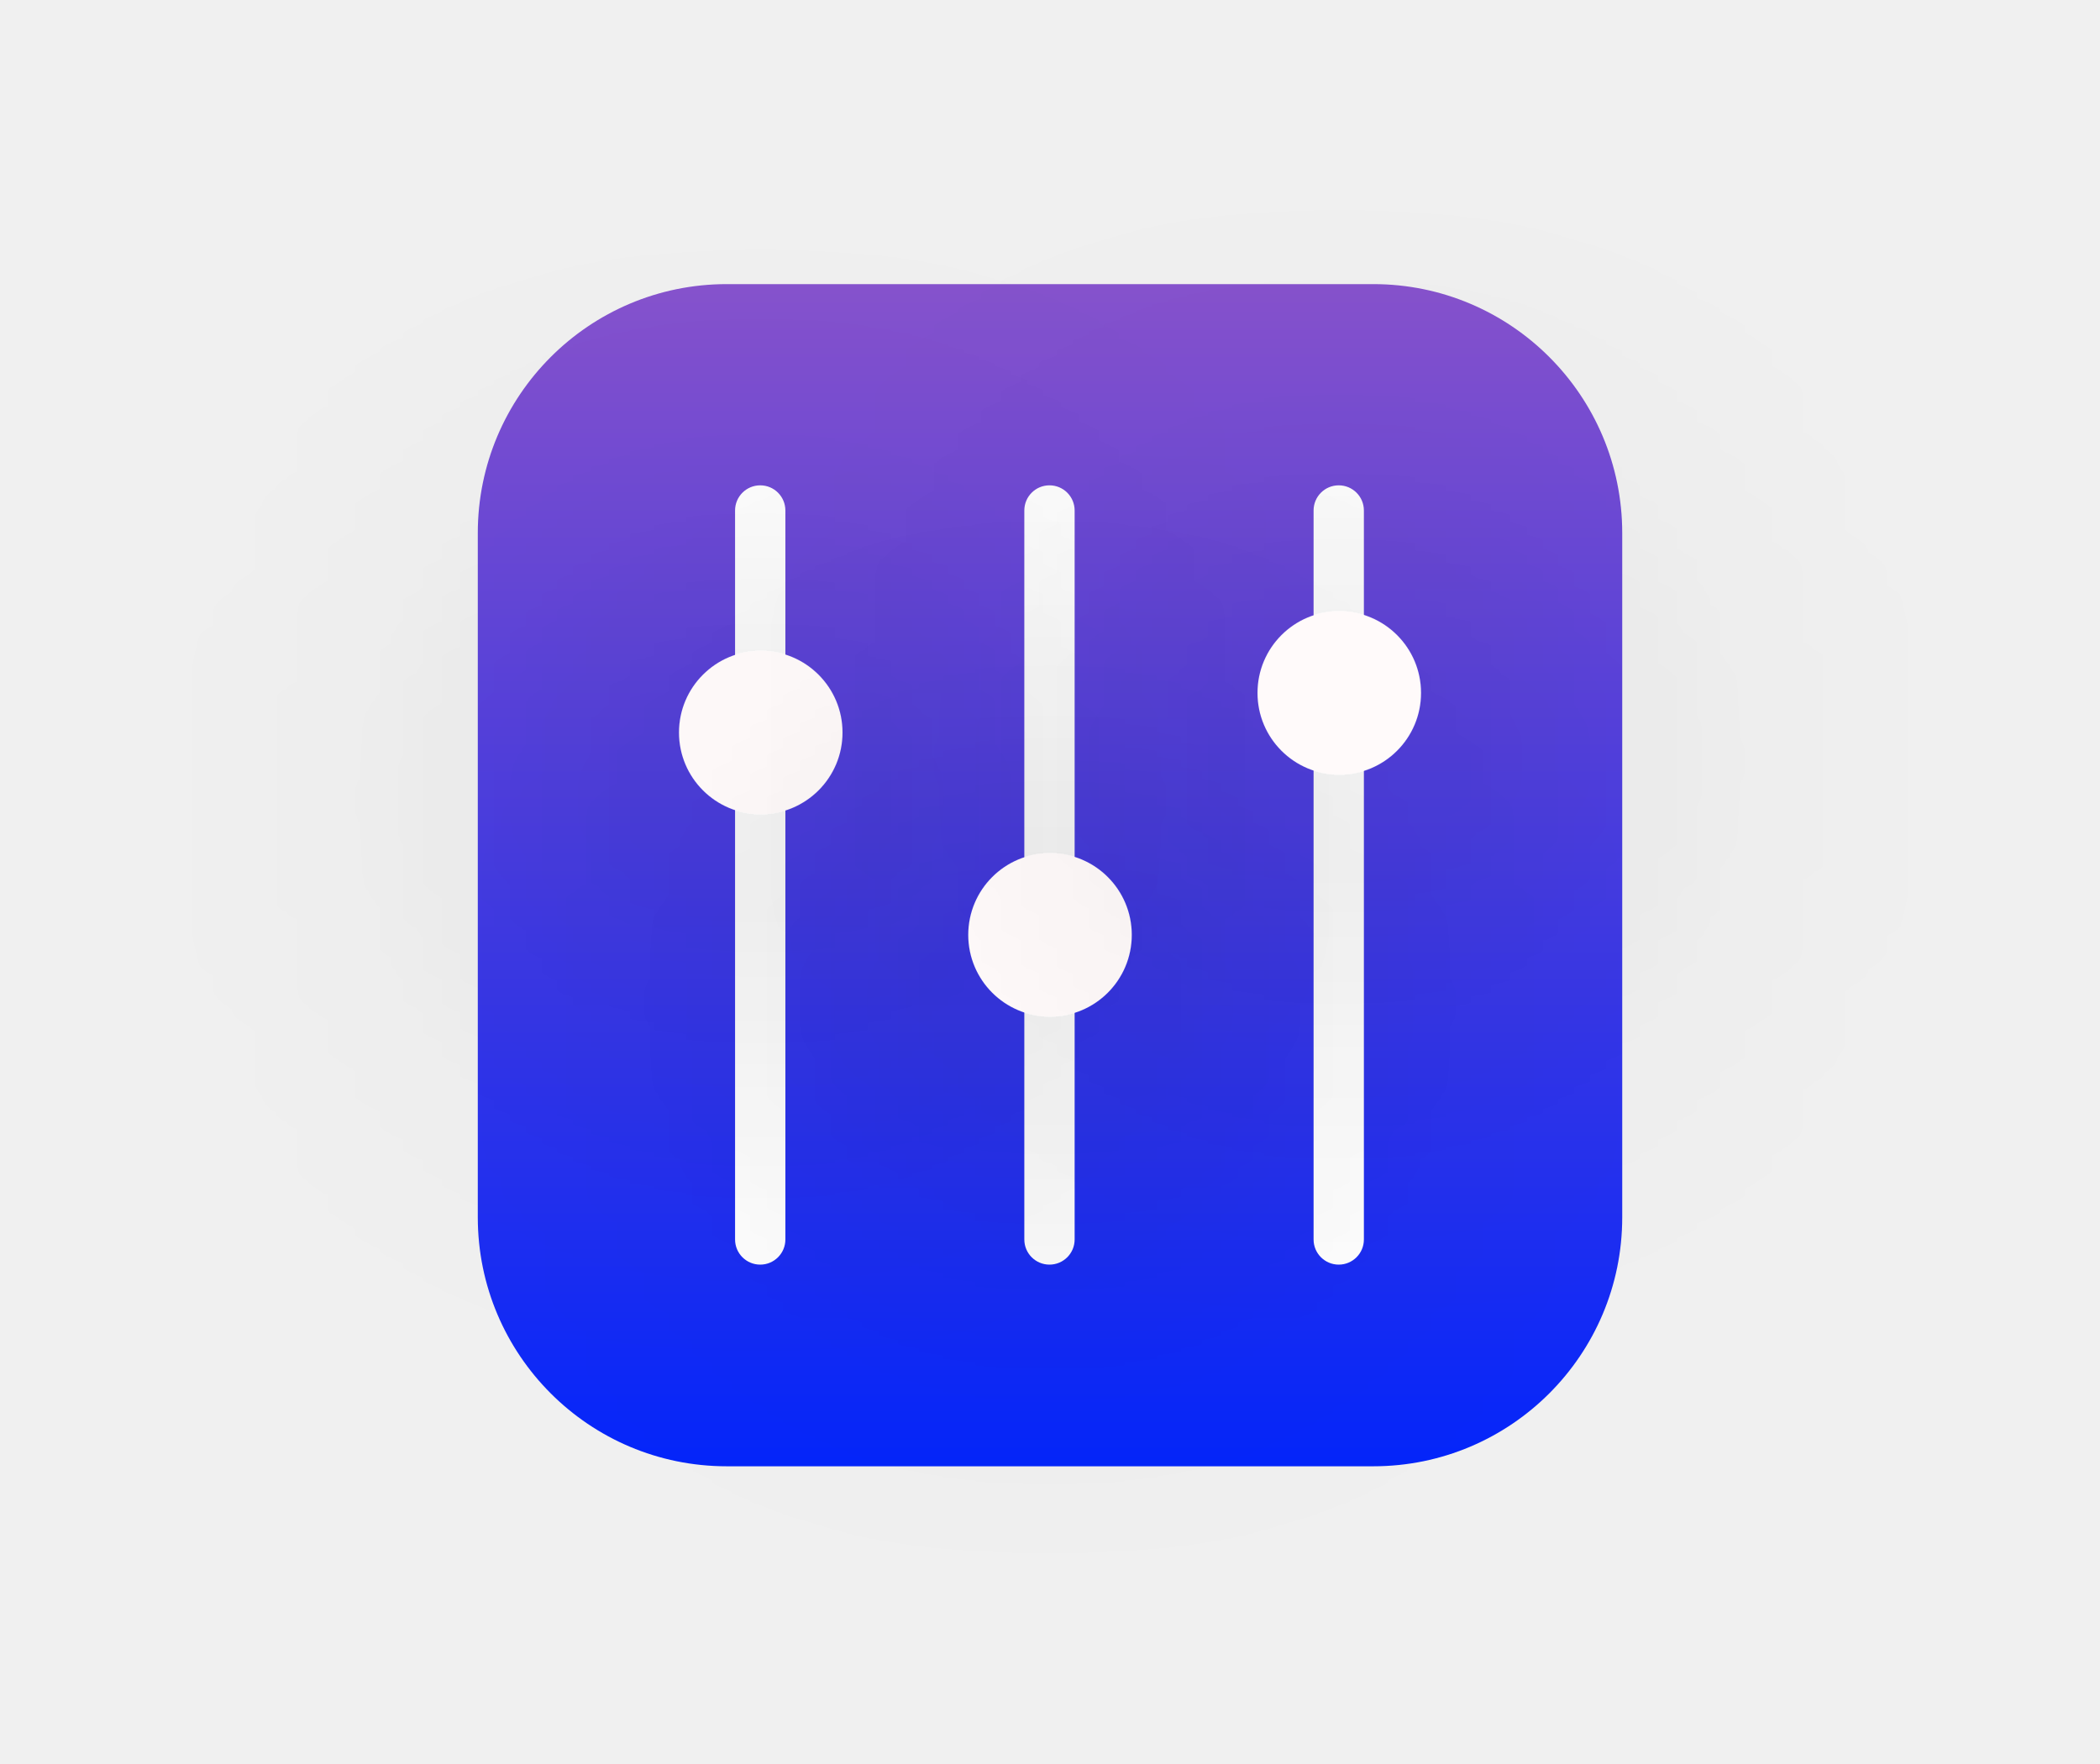
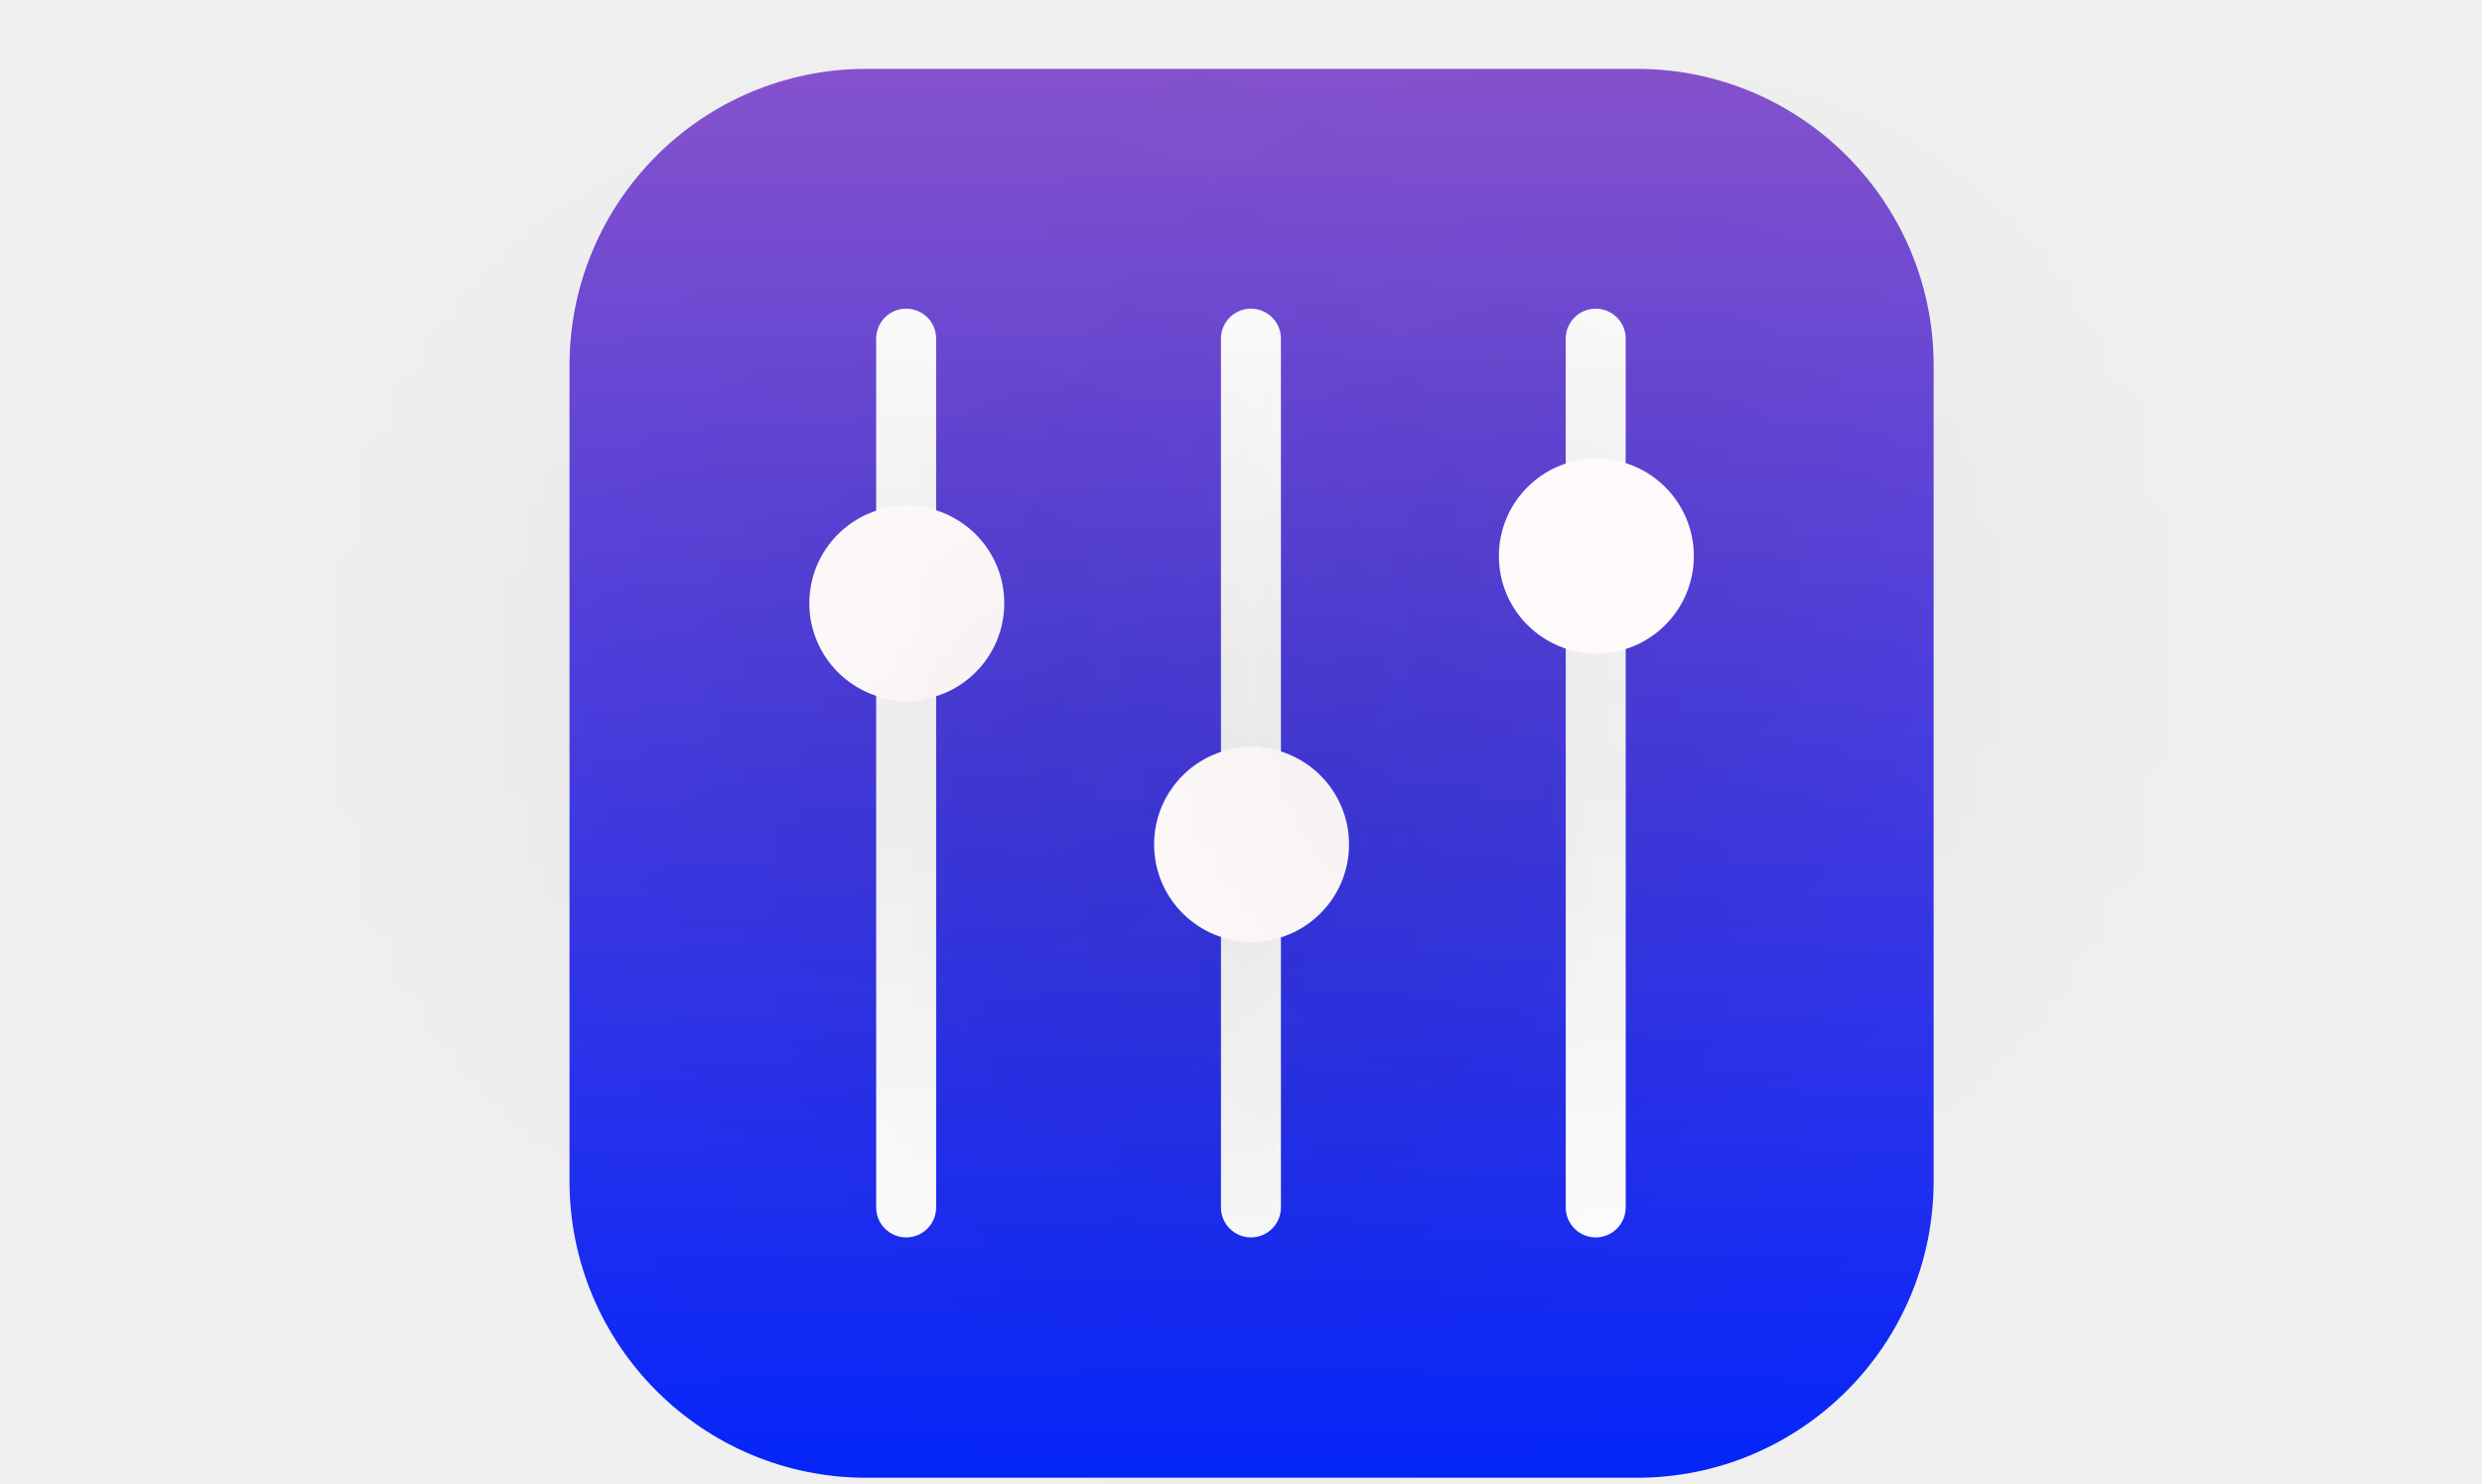
- <svg xmlns="http://www.w3.org/2000/svg" width="92.783" height="77.91" viewBox="0 0 92.783 77.91">
+ <svg xmlns="http://www.w3.org/2000/svg" width="92" height="55" viewBox="0 10 92 55">
  <defs>
    <style>.a{fill:url(#a);}.b{fill:#fff;}.c{fill:snow;}.d{filter:url(#f);}.e{filter:url(#d);}.f{filter:url(#b);}</style>
    <linearGradient id="a" x1="0.5" x2="0.5" y2="1" gradientUnits="objectBoundingBox">
      <stop offset="0" stop-color="#8652cd" />
      <stop offset="1" stop-color="#0425fa" />
    </linearGradient>
    <filter id="b" x="0" y="1.753" width="67.223" height="67.223" filterUnits="userSpaceOnUse">
      <feOffset dy="3" input="SourceAlpha" />
      <feGaussianBlur stdDeviation="10" result="c" />
      <feFlood flood-opacity="0.776" />
      <feComposite operator="in" in2="c" />
      <feComposite in="SourceGraphic" />
    </filter>
    <filter id="d" x="12.78" y="10.687" width="67.223" height="67.223" filterUnits="userSpaceOnUse">
      <feOffset dy="3" input="SourceAlpha" />
      <feGaussianBlur stdDeviation="10" result="e" />
      <feFlood flood-opacity="0.776" />
      <feComposite operator="in" in2="e" />
      <feComposite in="SourceGraphic" />
    </filter>
    <filter id="f" x="25.56" y="0" width="67.223" height="67.223" filterUnits="userSpaceOnUse">
      <feOffset dy="3" input="SourceAlpha" />
      <feGaussianBlur stdDeviation="10" result="g" />
      <feFlood flood-opacity="0.776" />
      <feComposite operator="in" in2="g" />
      <feComposite in="SourceGraphic" />
    </filter>
  </defs>
  <g transform="translate(-145.89 -46.447)">
    <rect class="a" width="50.564" height="52.231" rx="11" transform="translate(167 59)" />
    <g transform="translate(175.89 67.89)">
      <rect class="b" width="2.223" height="34.431" rx="1.111" transform="translate(2.477 0)" />
      <rect class="b" width="2.223" height="34.431" rx="1.111" transform="translate(15.257 0)" />
      <rect class="b" width="2.223" height="34.431" rx="1.111" transform="translate(28.037 0)" />
      <g class="f" transform="matrix(1, 0, 0, 1, -30, -21.44)">
        <circle class="c" cx="3.612" cy="3.612" r="3.612" transform="translate(30 28.75)" />
      </g>
      <g class="e" transform="matrix(1, 0, 0, 1, -30, -21.44)">
        <circle class="c" cx="3.612" cy="3.612" r="3.612" transform="translate(42.78 37.69)" />
      </g>
      <g class="d" transform="matrix(1, 0, 0, 1, -30, -21.44)">
        <circle class="c" cx="3.612" cy="3.612" r="3.612" transform="translate(55.56 27)" />
      </g>
    </g>
  </g>
</svg>
